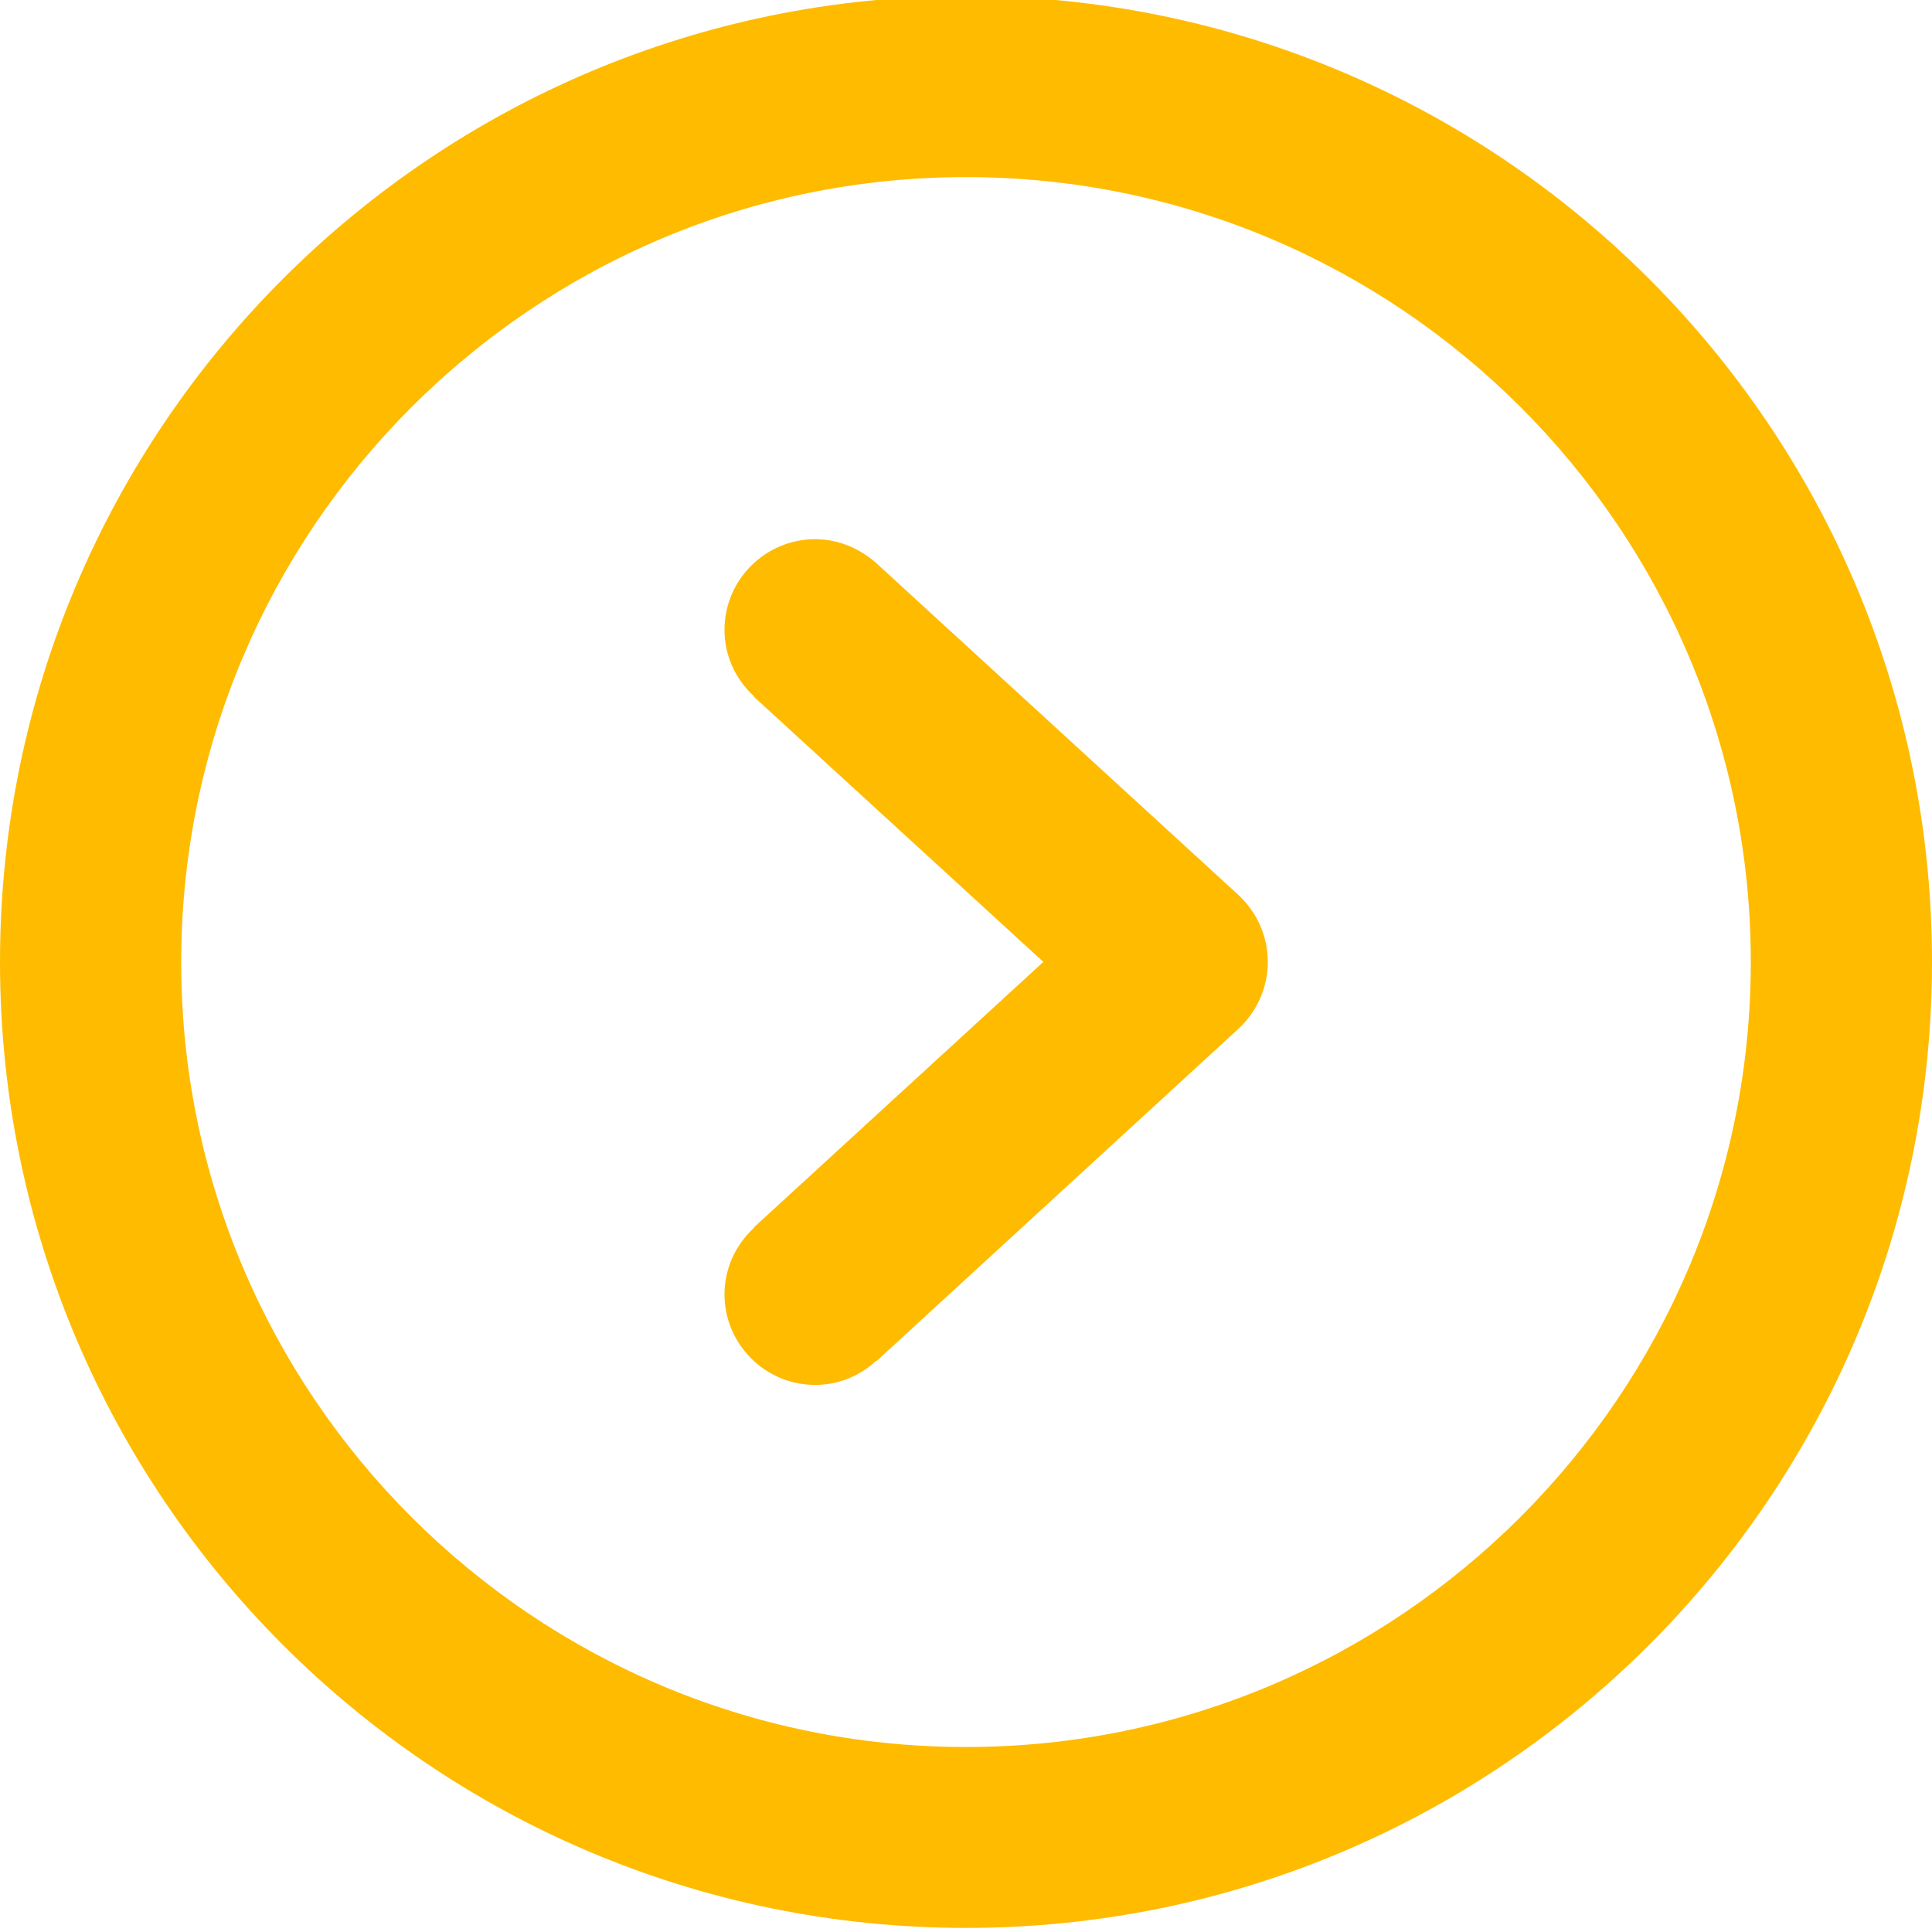
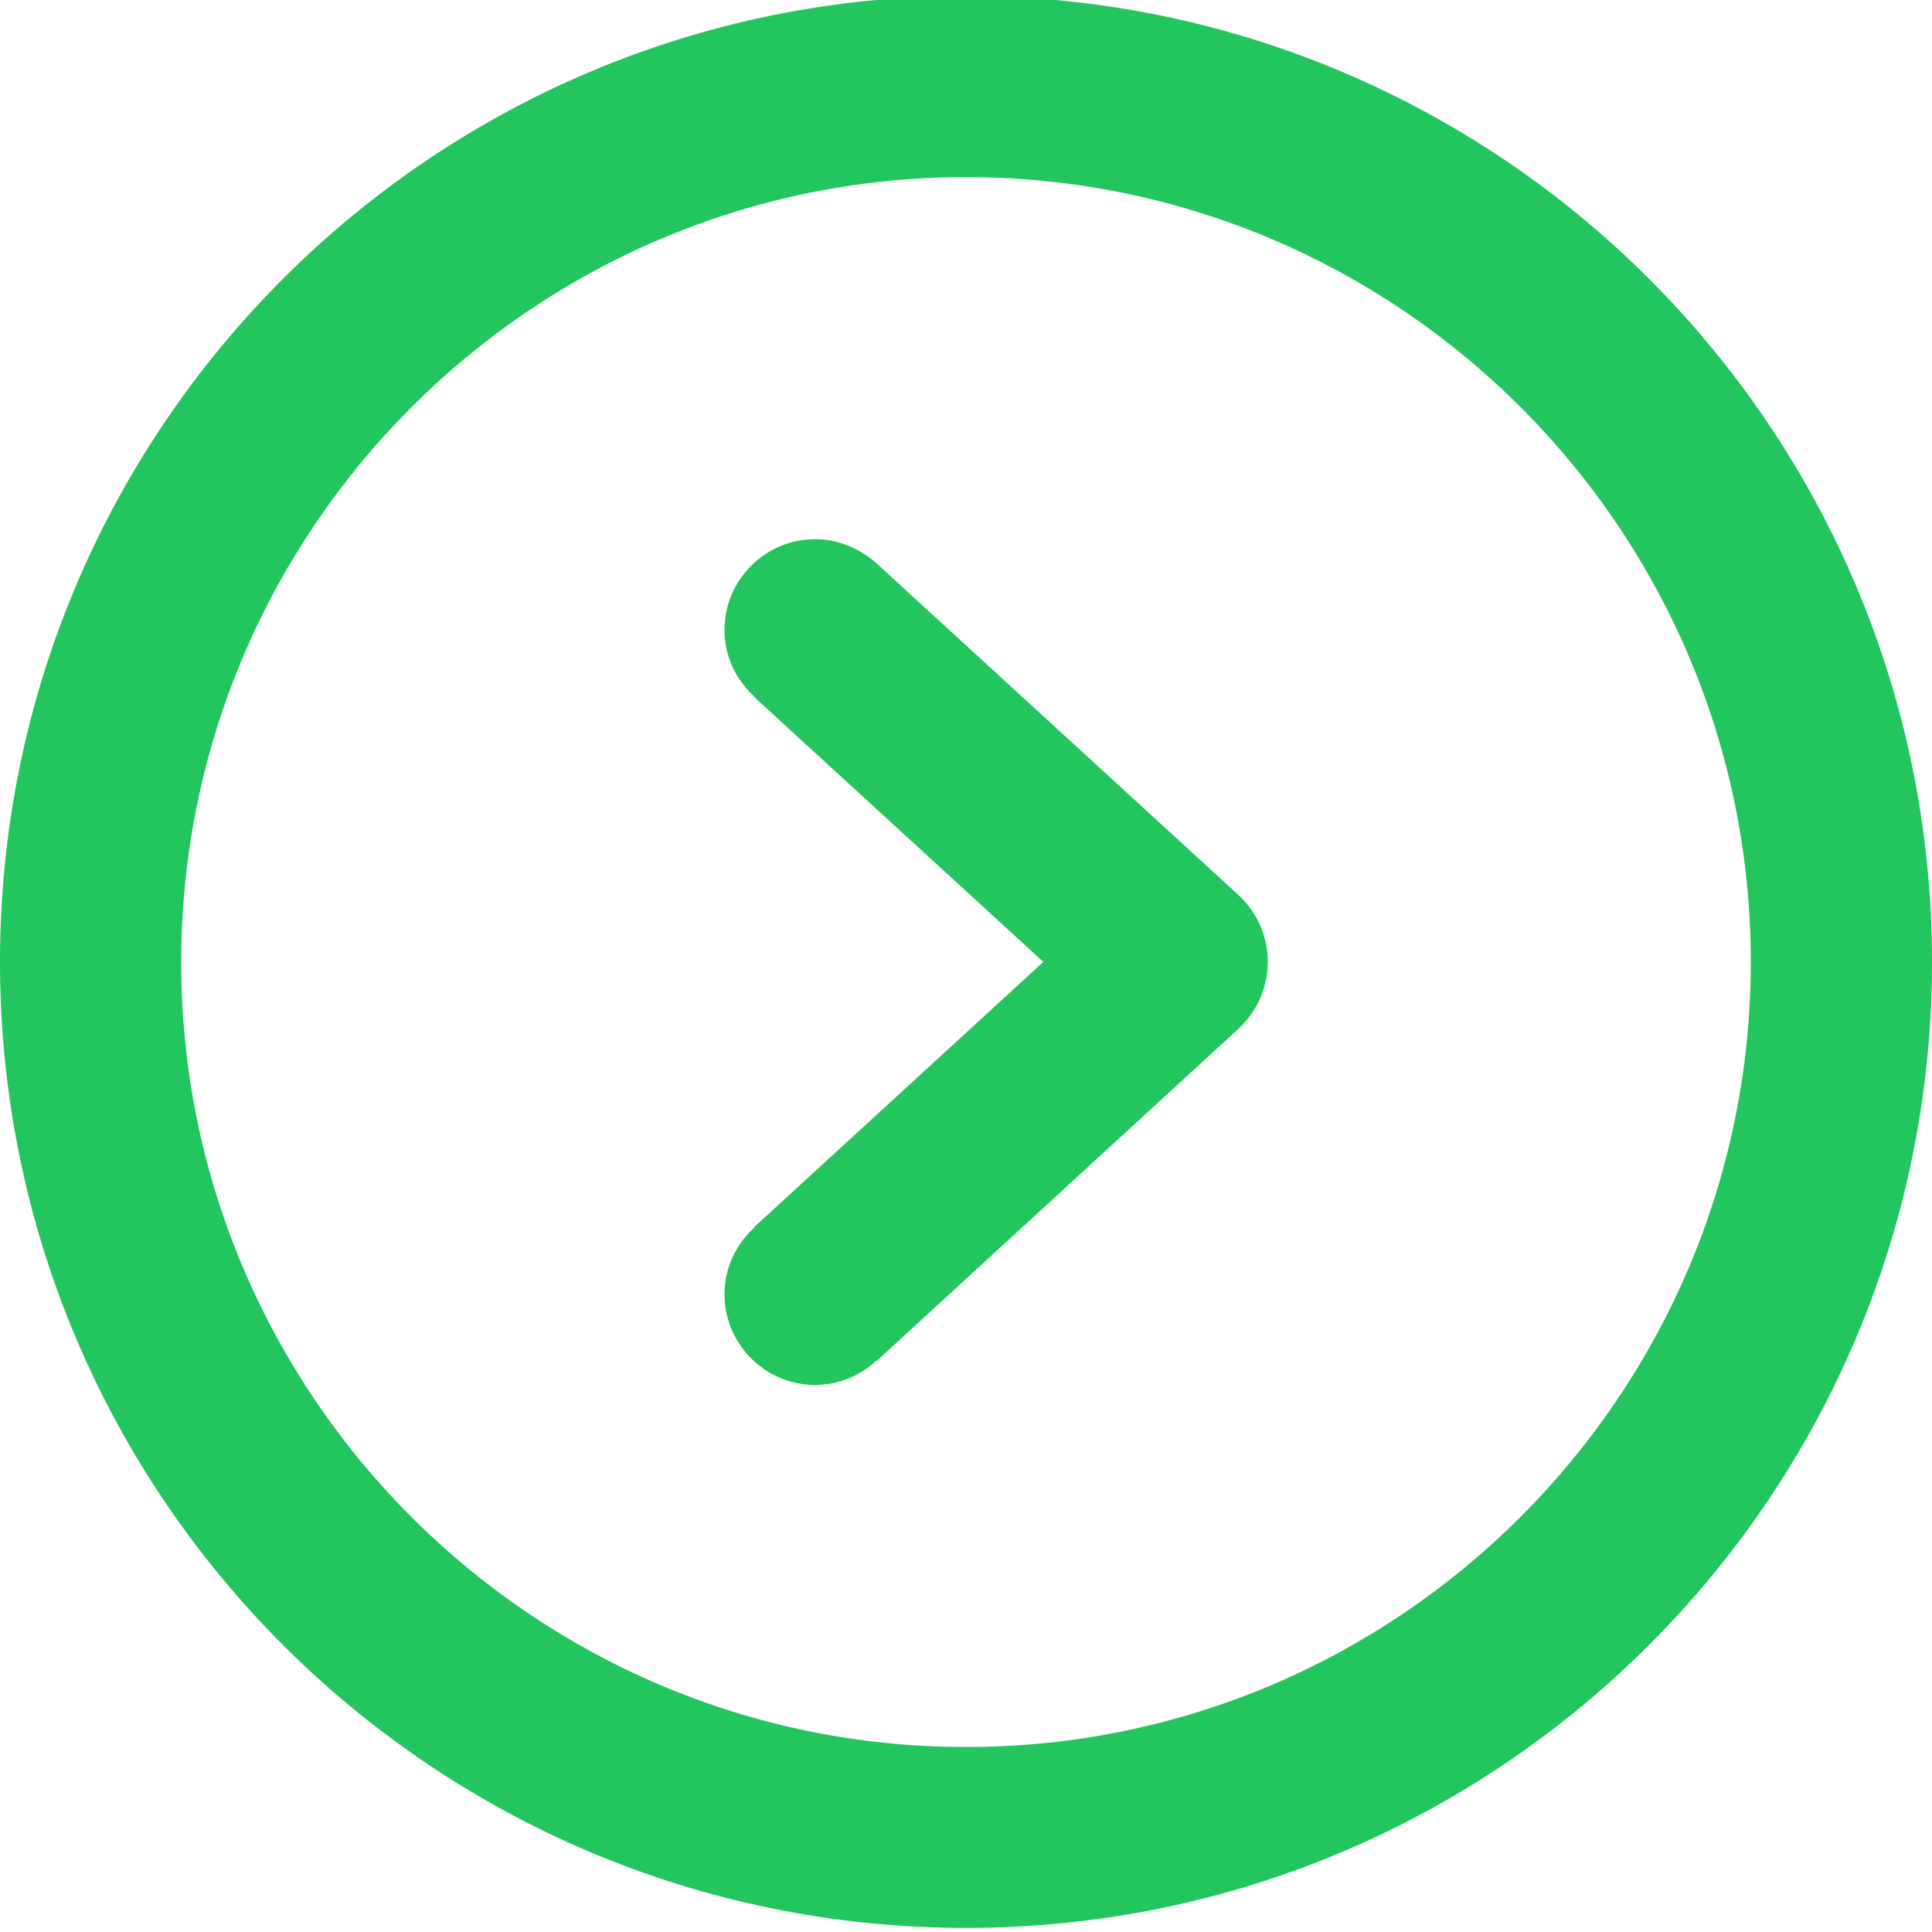
<svg xmlns="http://www.w3.org/2000/svg" version="1.1" id="Capa_1" x="0px" y="0px" viewBox="164 -236.3 612 612" style="enable-background:new 164 -236.3 612 612;" xml:space="preserve">
  <style type="text/css">
- 	.st0{fill:#FFBB00;}
+ 	.st0{fill:#22C55E;}
</style>
  <g>
    <g id="Right">
      <g>
        <path class="st0" d="M441.6-57.9L441.6-57.9c-5.2-4.6-11.9-7.6-19.4-7.6c-15.8,0-28.7,12.9-28.7,28.7c0,8.4,3.6,15.8,9.4,21.1     l-0.1,0.1l91.7,84l-91.7,84.1l0.1,0.1c-5.7,5.2-9.4,12.7-9.4,21.1c0,15.8,12.9,28.7,28.7,28.7c7.5,0,14.2-2.9,19.3-7.6l0.1,0.1     L556.3,89.6c5.9-5.5,9.3-13.1,9.3-21.2s-3.4-15.7-9.3-21.2L441.6-57.9z M470-237.6c-169,0-306,137-306,306s137,306,306,306     s306-137,306-306S639-237.6,470-237.6z M470,317.1c-137.1,0-248.6-111.5-248.6-248.6S332.9-180.2,470-180.2     S718.6-68.7,718.6,68.4S607.1,317.1,470,317.1z" />
      </g>
    </g>
  </g>
</svg>
